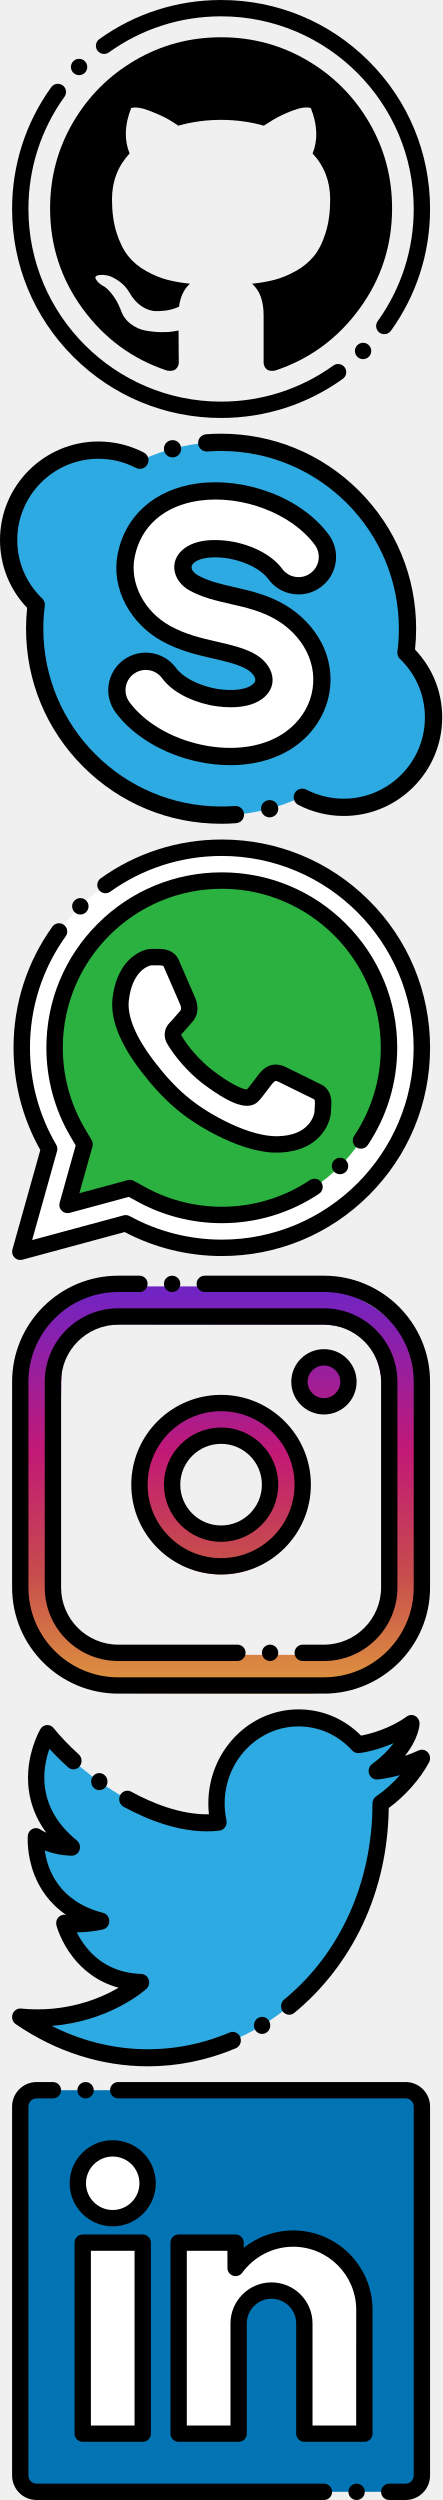
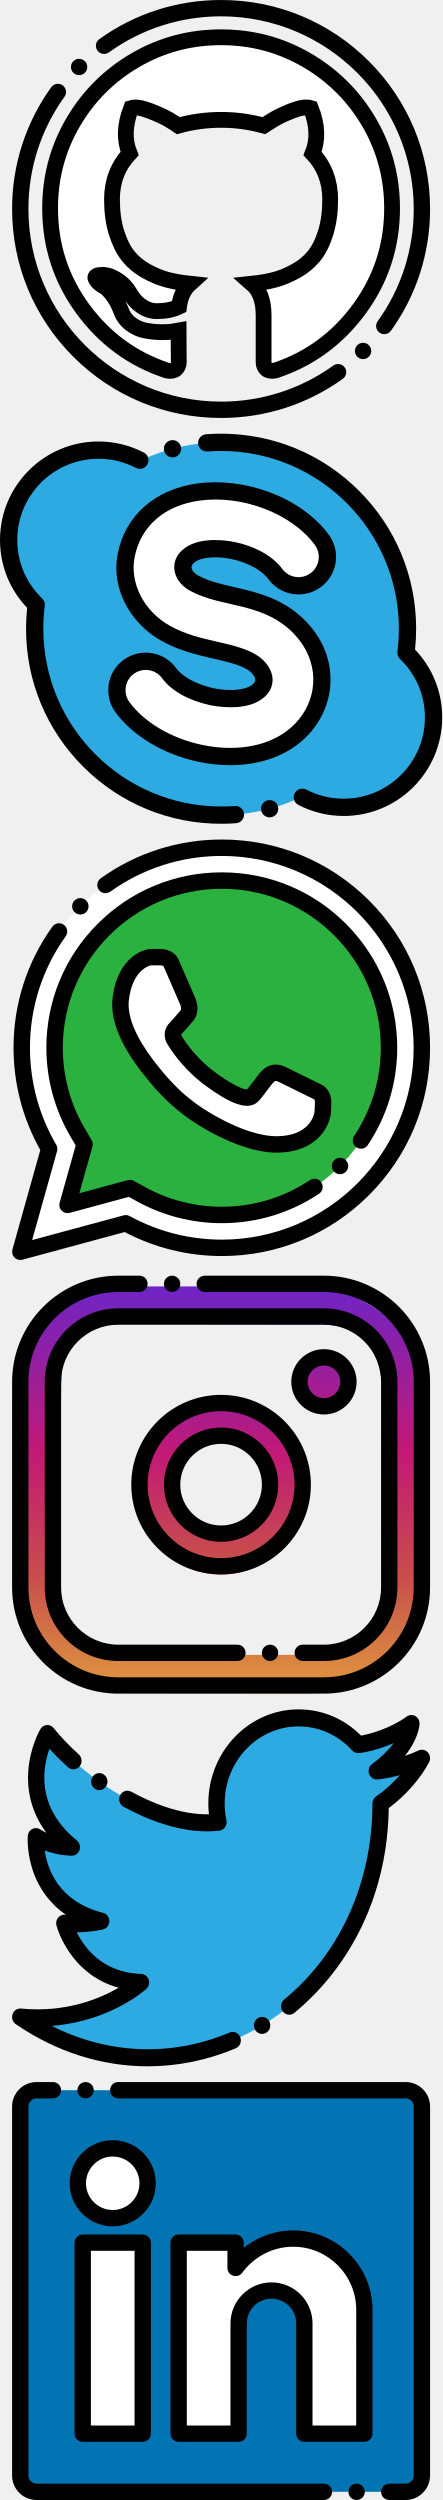
<svg xmlns="http://www.w3.org/2000/svg" width="47.608mm" height="269.168mm" viewBox="0 0 47.608 269.168" version="1.1" id="svg8">
  <defs id="defs2">
    <linearGradient gradientTransform="matrix(0.08600019,0,0,-0.08471906,-57.64008,146.1824)" y2="549.72" x2="275.517" y1="4.57" x1="275.517" gradientUnits="userSpaceOnUse" id="SVGID_1_">
      <stop id="stop326" style="stop-color:#E09B3D" offset="0" />
      <stop id="stop328" style="stop-color:#C74C4D" offset="0.3" />
      <stop id="stop330" style="stop-color:#C21975" offset="0.6" />
      <stop id="stop332" style="stop-color:#7024C4" offset="1" />
    </linearGradient>
    <linearGradient gradientTransform="matrix(0.06995702,0,0,-0.06995702,-53.15107,141.5848)" y2="549.72" x2="275.517" y1="4.57" x1="275.517" gradientUnits="userSpaceOnUse" id="SVGID_2_">
      <stop id="stop337" style="stop-color:#E09B3D" offset="0" />
      <stop id="stop339" style="stop-color:#C74C4D" offset="0.3" />
      <stop id="stop341" style="stop-color:#C21975" offset="0.6" />
      <stop id="stop343" style="stop-color:#7024C4" offset="1" />
    </linearGradient>
    <linearGradient gradientTransform="matrix(0.06995702,0,0,-0.06995702,-51.70875,139.7411)" y2="549.72" x2="418.31" y1="4.57" x1="418.31" gradientUnits="userSpaceOnUse" id="SVGID_3_">
      <stop id="stop348" style="stop-color:#E09B3D" offset="0" />
      <stop id="stop350" style="stop-color:#C74C4D" offset="0.3" />
      <stop id="stop352" style="stop-color:#C21975" offset="0.6" />
      <stop id="stop354" style="stop-color:#7024C4" offset="1" />
    </linearGradient>
  </defs>
  <g id="layer1" transform="translate(58.99309,40.22809)">
    <g id="g319" transform="matrix(0.9448819,0,0,0.9448819,-3.179723,4.499601)">
      <path id="path346" d="m -33.877,112.133 c -5.497,0 -9.97,4.473 -9.97,9.97 0,5.497 4.473,9.97 9.97,9.97 5.498,0 9.97,-4.473 9.97,-9.97 0,-5.498 -4.473,-9.97 -9.97,-9.97 z m 0,16.062 c -3.365,0 -6.092,-2.727 -6.092,-6.092 0,-3.365 2.728,-6.092 6.092,-6.092 3.365,0 6.092,2.727 6.092,6.092 0,3.365 -2.728,6.092 -6.092,6.092 z" style="fill:url(#SVGID_2_);stroke-width:0.07" />
      <path id="path335" d="m -24.368,99.248 h -19.154 c -7.784,0 -14.117,6.239 -14.117,13.907 v 18.869 c 0,7.668 6.397,13.576 14.181,13.589 l 19.186,0.032 c 7.784,0.013 14.022,-5.952 14.022,-13.621 v -18.869 c -8.8e-5,-7.668 -6.333,-13.907 -14.117,-13.907 z m 8.9,33.766 c 0,5.087 -3.736,8.221 -8.9,8.221 h -19.154 c -5.164,0 -8.975,-3.314 -8.9,-8.401 l 0.334,-22.578 c 0.075,-5.086 1.872,-6.694 7.036,-6.688 l 22.484,0.026 c 5.164,0.006 7.1,3.304 7.1,8.391 z" style="fill:url(#SVGID_1_);stroke-width:0.085" />
      <circle id="circle357" r="2.389" cy="110.364" cx="-22.445" style="fill:url(#SVGID_3_);stroke-width:0.07" />
      <path id="path444" d="m -45.597,102.676 h 23.44 c 4.093,0 7.441,3.349 7.441,7.441 v 23.44 c 0,4.093 -3.349,7.441 -7.441,7.441 H -45.597 c -4.093,0 -7.441,-3.349 -7.441,-7.441 v -23.44 c 0,-4.093 3.349,-7.441 7.441,-7.441 z m 23.44,-3.721 H -45.597 c -6.139,0 -11.162,5.023 -11.162,11.162 v 23.44 c 0,6.139 5.023,11.162 11.162,11.162 h 23.44 c 6.139,0 11.162,-5.023 11.162,-11.162 v -23.44 c 0,-6.139 -5.023,-11.162 -11.162,-11.162 z m 0,0" style="fill:url(#b);fill-rule:evenodd;stroke-width:0.093" />
      <path id="path448" d="m -19.366,110.118 c 0,1.541 -1.25,2.791 -2.791,2.791 -1.541,0 -2.791,-1.25 -2.791,-2.791 0,-1.541 1.249,-2.791 2.791,-2.791 1.541,0 2.791,1.249 2.791,2.791 z m 0,0" style="fill:url(#c);fill-rule:evenodd;stroke-width:0.093" />
      <path id="path450" d="m -24.575,121.837 c 0,-5.137 -4.165,-9.302 -9.302,-9.302 -5.137,0 -9.302,4.164 -9.302,9.302 0,5.137 4.165,9.302 9.302,9.302 5.137,0 9.302,-4.165 9.302,-9.302 z m -9.302,-5.581 c 3.082,0 5.581,2.499 5.581,5.581 0,3.082 -2.499,5.581 -5.581,5.581 -3.082,0 -5.581,-2.499 -5.581,-5.581 0,-3.082 2.499,-5.581 5.581,-5.581 z m 0,0" style="fill:url(#d);fill-rule:evenodd;stroke-width:0.093" />
      <path d="m -22.157,98.025 h -13.581 c -0.514,0 -0.93,0.416 -0.93,0.93 0,0.514 0.416,0.93 0.93,0.93 h 13.581 c 5.642,0 10.232,4.59 10.232,10.232 v 23.44 c 0,5.642 -4.59,10.232 -10.232,10.232 H -45.597 c -5.642,0 -10.232,-4.59 -10.232,-10.232 v -23.44 c 0,-5.642 4.59,-10.232 10.232,-10.232 h 2.418 c 0.514,0 0.93,-0.416 0.93,-0.93 0,-0.514 -0.416,-0.93 -0.93,-0.93 h -2.418 c -6.668,0 -12.092,5.424 -12.092,12.092 v 23.44 c 0,6.668 5.424,12.092 12.092,12.092 h 23.44 c 6.668,0 12.092,-5.424 12.092,-12.092 v -23.44 c 0,-6.668 -5.424,-12.092 -12.092,-12.092 z m 0,0" id="path456" style="stroke-width:0.093" />
      <path d="m -24.575,141.929 h 2.418 c 4.616,0 8.372,-3.756 8.372,-8.372 v -23.44 c 0,-4.616 -3.756,-8.372 -8.372,-8.372 H -45.597 c -4.616,0 -8.372,3.756 -8.372,8.372 v 23.44 c 0,4.616 3.756,8.372 8.372,8.372 h 13.581 c 0.514,0 0.93,-0.416 0.93,-0.93 0,-0.514 -0.416,-0.93 -0.93,-0.93 H -45.597 c -3.59,0 -6.511,-2.921 -6.511,-6.511 v -23.44 c 0,-3.59 2.921,-6.511 6.511,-6.511 h 23.44 c 3.59,0 6.511,2.921 6.511,6.511 v 23.44 c 0,3.59 -2.921,6.511 -6.511,6.511 h -2.418 c -0.514,0 -0.93,0.416 -0.93,0.93 0,0.514 0.416,0.93 0.93,0.93 z m 0,0" id="path458" style="stroke-width:0.093" />
      <path d="m -23.645,121.837 c 0,-5.642 -4.59,-10.232 -10.232,-10.232 -5.642,0 -10.232,4.59 -10.232,10.232 0,5.642 4.59,10.232 10.232,10.232 5.642,0 10.232,-4.59 10.232,-10.232 z m -10.232,8.372 c -4.616,0 -8.372,-3.756 -8.372,-8.372 0,-4.616 3.756,-8.372 8.372,-8.372 4.616,0 8.372,3.756 8.372,8.372 0,4.616 -3.756,8.372 -8.372,8.372 z m 0,0" id="path460" style="stroke-width:0.093" />
      <path d="m -33.877,115.326 c -3.59,0 -6.511,2.921 -6.511,6.511 0,3.59 2.921,6.511 6.511,6.511 3.59,0 6.511,-2.921 6.511,-6.511 0,-3.59 -2.921,-6.511 -6.511,-6.511 z m 0,11.162 c -2.565,0 -4.651,-2.086 -4.651,-4.651 0,-2.565 2.086,-4.651 4.651,-4.651 2.565,0 4.651,2.086 4.651,4.651 0,2.565 -2.086,4.651 -4.651,4.651 z m 0,0" id="path462" style="stroke-width:0.093" />
      <path d="m -18.436,110.118 c 0,-2.052 -1.669,-3.721 -3.721,-3.721 -2.052,0 -3.721,1.669 -3.721,3.721 0,2.051 1.669,3.721 3.721,3.721 2.051,0 3.721,-1.669 3.721,-3.721 z m -5.581,0 c 0,-1.026 0.835,-1.86 1.86,-1.86 1.026,0 1.86,0.834 1.86,1.86 0,1.026 -0.835,1.86 -1.86,1.86 -1.026,0 -1.86,-0.835 -1.86,-1.86 z m 0,0" id="path464" style="stroke-width:0.093" />
      <path d="m -39.457,99.885 c 0.514,0 0.93,-0.416 0.93,-0.93 0,-0.514 -0.416,-0.93 -0.93,-0.93 h -7.39e-4 c -0.513,0 -0.93,0.416 -0.93,0.93 0,0.514 0.417,0.93 0.931,0.93 z m 0,0" id="path466" style="stroke-width:0.093" />
      <path d="m -28.296,140.069 c -0.514,0 -0.93,0.416 -0.93,0.93 0,0.514 0.417,0.93 0.931,0.93 0.514,0 0.93,-0.416 0.93,-0.93 0,-0.514 -0.416,-0.93 -0.93,-0.93 z m 0,0" id="path468" style="stroke-width:0.093" />
    </g>
    <g id="g304" transform="matrix(0.9448819,0,0,0.9448819,-3.179722,6.159346)">
      <path id="path1480" d="m -12.855,189.081 h -42.044 c -1.023,0 -1.86,0.837 -1.86,1.86 v 42.044 c 0,1.023 0.837,1.86 1.86,1.86 h 42.044 c 1.023,0 1.86,-0.837 1.86,-1.86 v -42.044 c 0,-1.023 -0.837,-1.86 -1.86,-1.86 z m 0,0" style="fill:#0274b3;fill-rule:evenodd;stroke-width:0.093" />
      <path id="path1482" d="m -42.248,199.685 c 0,2.196 -1.78,3.977 -3.977,3.977 -2.196,0 -3.977,-1.78 -3.977,-3.977 0,-2.196 1.78,-3.977 3.977,-3.977 2.196,0 3.977,1.78 3.977,3.977 z m 0,0" style="fill:#ffffff;fill-rule:evenodd;stroke-width:0.093" />
      <path id="path1484" d="m -49.643,206.452 h 6.837 v 21.766 h -6.837 z m 0,0" style="fill:#ffffff;fill-rule:evenodd;stroke-width:0.093" />
      <path id="path1486" d="m -38.714,206.452 v 21.766 h 6.837 v -12.563 c 0,-2.059 1.684,-3.744 3.744,-3.744 2.059,0 3.744,1.685 3.744,3.744 v 12.563 h 6.837 v -14.115 c 0,-4.464 -3.652,-8.116 -8.116,-8.116 -2.687,0 -5.079,1.323 -6.558,3.35 v -2.885 z m 0,0" style="fill:#ffffff;fill-rule:evenodd;stroke-width:0.093" />
      <path d="m -22.157,233.916 h -32.742 c -0.513,0 -0.93,-0.417 -0.93,-0.93 v -42.044 c 0,-0.513 0.417,-0.93 0.93,-0.93 h 1.86 c 0.514,0 0.93,-0.416 0.93,-0.93 0,-0.514 -0.416,-0.93 -0.93,-0.93 h -1.86 c -1.539,0 -2.791,1.252 -2.791,2.791 v 42.044 c 0,1.539 1.252,2.791 2.791,2.791 h 32.742 c 0.513,0 0.93,-0.416 0.93,-0.93 0,-0.514 -0.416,-0.93 -0.93,-0.93 z m 0,0" id="path1490" style="stroke-width:0.093" />
      <path d="m -12.855,188.151 h -32.742 c -0.514,0 -0.93,0.416 -0.93,0.93 0,0.514 0.416,0.93 0.93,0.93 h 32.742 c 0.513,0 0.93,0.417 0.93,0.93 v 42.044 c 0,0.513 -0.417,0.93 -0.93,0.93 h -1.86 c -0.514,0 -0.93,0.416 -0.93,0.93 0,0.514 0.416,0.93 0.93,0.93 h 1.86 c 1.539,0 2.791,-1.252 2.791,-2.791 v -42.044 c 0,-1.539 -1.252,-2.791 -2.791,-2.791 z m 0,0" id="path1492" style="stroke-width:0.093" />
      <path d="m -46.225,204.592 c 2.706,0 4.907,-2.201 4.907,-4.907 0,-2.706 -2.201,-4.907 -4.907,-4.907 -2.706,0 -4.907,2.201 -4.907,4.907 0,2.705 2.201,4.907 4.907,4.907 z m 0,-7.953 c 1.68,0 3.046,1.367 3.046,3.046 0,1.68 -1.367,3.046 -3.046,3.046 -1.68,0 -3.046,-1.367 -3.046,-3.046 0,-1.68 1.367,-3.046 3.046,-3.046 z m 0,0" id="path1494" style="stroke-width:0.093" />
      <path d="m -25.668,205.057 c -2.056,0 -4.04,0.715 -5.628,1.979 v -0.584 c 0,-0.514 -0.417,-0.93 -0.93,-0.93 h -6.488 c -0.514,0 -0.93,0.416 -0.93,0.93 v 21.766 c 0,0.514 0.416,0.93 0.93,0.93 h 6.837 c 0.513,0 0.93,-0.416 0.93,-0.93 v -12.563 c 0,-1.552 1.262,-2.814 2.814,-2.814 1.552,0 2.814,1.262 2.814,2.814 v 12.563 c 0,0.514 0.416,0.93 0.93,0.93 h 6.837 c 0.513,0 0.93,-0.416 0.93,-0.93 v -14.115 c 0,-4.988 -4.058,-9.046 -9.046,-9.046 z m 7.186,22.231 h -4.976 v -11.633 c 0,-2.577 -2.097,-4.674 -4.674,-4.674 -2.578,0 -4.674,2.097 -4.674,4.674 v 11.633 h -4.976 v -19.906 h 4.628 v 1.954 c 0,0.403 0.259,0.759 0.642,0.884 0.382,0.125 0.802,-0.011 1.04,-0.336 1.357,-1.858 3.527,-2.968 5.807,-2.968 3.962,0 7.186,3.223 7.186,7.186 z m 0,0" id="path1496" style="stroke-width:0.093" />
      <path d="m -49.643,205.522 c -0.514,0 -0.93,0.416 -0.93,0.93 v 21.766 c 0,0.514 0.416,0.93 0.93,0.93 h 6.837 c 0.513,0 0.93,-0.416 0.93,-0.93 v -21.766 c 0,-0.514 -0.417,-0.93 -0.93,-0.93 z m 5.907,21.766 h -4.976 v -19.906 h 4.976 z m 0,0" id="path1498" style="stroke-width:0.093" />
      <path d="m -49.317,190.012 c 0.513,0 0.93,-0.416 0.93,-0.93 0,-0.514 -0.417,-0.93 -0.93,-0.93 h -7.4e-4 c -0.514,0 -0.93,0.416 -0.93,0.93 0,0.514 0.417,0.93 0.931,0.93 z m 0,0" id="path1500" style="stroke-width:0.093" />
      <path d="m -18.435,233.916 h -6.71e-4 c -0.514,0 -0.93,0.416 -0.93,0.93 0,0.514 0.417,0.93 0.931,0.93 0.514,0 0.93,-0.416 0.93,-0.93 0,-0.514 -0.416,-0.93 -0.93,-0.93 z m 0,0" id="path1502" style="stroke-width:0.093" />
    </g>
    <g id="g338" transform="matrix(0.8818897,0,0,0.8818897,-5.313692,7.125962)">
      <path style="fill:#2daae1;fill-rule:evenodd;stroke-width:0.105" d="m -33.877,0.306 c 12.569,0 22.758,10.189 22.758,22.758 0,0.993 -0.064,1.971 -0.187,2.93 2.075,1.995 3.367,4.8 3.367,7.906 0,6.058 -4.911,10.968 -10.968,10.968 -1.856,0 -3.604,-0.461 -5.136,-1.275 -2.977,1.428 -6.311,2.229 -9.833,2.229 -12.569,0 -22.758,-10.189 -22.758,-22.758 0,-0.993 0.064,-1.97 0.187,-2.93 -2.075,-1.996 -3.367,-4.8 -3.367,-7.906 0,-6.058 4.911,-10.969 10.968,-10.969 1.856,0 3.603,0.462 5.136,1.275 2.977,-1.428 6.312,-2.229 9.834,-2.229 z m 0,0" id="path1526" />
      <path style="fill:#ffffff;fill-rule:evenodd;stroke-width:0.105" d="m -21.576,12.211 c 1.151,1.57 0.811,3.776 -0.759,4.926 -1.57,1.151 -3.776,0.811 -4.926,-0.759 -1.044,-1.424 -3.109,-2.462 -5.308,-2.89 -1.519,-0.296 -3.814,-0.376 -5.128,0.587 -1.422,1.042 -0.89,2.628 0.464,3.385 3.1,1.733 7.08,1.449 10.74,3.667 1.693,1.026 3.077,2.483 3.928,4.119 2.064,3.964 0.808,8.608 -2.762,11.225 -3.172,2.325 -7.481,2.586 -11.219,1.777 -3.717,-0.804 -7.312,-2.796 -9.369,-5.603 -1.151,-1.57 -0.811,-3.776 0.759,-4.926 1.57,-1.151 3.776,-0.811 4.926,0.759 1.007,1.374 3.005,2.401 5.174,2.87 1.617,0.35 4.154,0.468 5.561,-0.563 1.583,-1.16 0.724,-2.814 -0.642,-3.643 -1.172,-0.711 -2.8,-1.084 -4.428,-1.457 -2.022,-0.464 -4.044,-0.928 -6.091,-2.072 -3.316,-1.853 -5.561,-5.635 -4.813,-9.477 0.88,-4.514 4.412,-7.145 8.805,-7.759 5.292,-0.739 11.897,1.479 15.087,5.833 z m 0,0" id="path1528" />
      <path d="m -10.199,25.611 c 0.089,-0.844 0.135,-1.699 0.135,-2.547 0,-6.361 -2.477,-12.341 -6.974,-16.838 -4.498,-4.498 -10.478,-6.974 -16.838,-6.974 -0.609,0 -1.226,0.023 -1.832,0.07 -0.581,0.044 -1.016,0.551 -0.971,1.131 0.044,0.581 0.551,1.015 1.131,0.971 0.554,-0.042 1.117,-0.063 1.673,-0.063 11.968,0 21.704,9.736 21.704,21.704 0,0.932 -0.06,1.873 -0.179,2.795 -0.042,0.331 0.074,0.663 0.315,0.894 1.962,1.887 3.043,4.425 3.043,7.146 0,5.467 -4.448,9.914 -9.914,9.914 -1.61,0 -3.146,-0.374 -4.566,-1.112 -0.516,-0.269 -1.153,-0.068 -1.422,0.449 -0.269,0.517 -0.068,1.153 0.449,1.422 1.699,0.883 3.613,1.35 5.538,1.35 6.629,0 12.023,-5.393 12.023,-12.023 0,-3.122 -1.173,-6.045 -3.314,-8.289 z m 0,0" id="path1530" style="stroke-width:0.105" />
      <path d="m -32.204,44.704 c -0.554,0.042 -1.117,0.063 -1.673,0.063 -11.968,0 -21.704,-9.736 -21.704,-21.704 0,-0.933 0.06,-1.873 0.179,-2.796 0.042,-0.331 -0.075,-0.663 -0.315,-0.894 -1.962,-1.887 -3.043,-4.425 -3.043,-7.146 0,-5.467 4.447,-9.914 9.914,-9.914 1.61,0 3.146,0.374 4.566,1.112 0.516,0.269 1.153,0.068 1.422,-0.449 0.269,-0.517 0.068,-1.154 -0.449,-1.422 -1.699,-0.883 -3.614,-1.35 -5.538,-1.35 -6.629,0 -12.023,5.394 -12.023,12.023 0,3.122 1.173,6.045 3.314,8.289 -0.089,0.844 -0.135,1.699 -0.135,2.547 0,6.36 2.477,12.34 6.974,16.838 4.498,4.498 10.478,6.974 16.838,6.974 0.609,0 1.226,-0.023 1.832,-0.07 0.581,-0.044 1.016,-0.551 0.971,-1.131 -0.044,-0.581 -0.551,-1.015 -1.131,-0.971 z m 0,0" id="path1532" style="stroke-width:0.105" />
      <path d="m -37.074,14.925 c 0.924,-0.677 2.827,-0.69 4.303,-0.402 2.046,0.398 3.831,1.348 4.659,2.479 0.723,0.986 1.787,1.632 2.996,1.818 1.209,0.186 2.418,-0.11 3.404,-0.833 0.986,-0.723 1.632,-1.787 1.818,-2.995 0.187,-1.209 -0.109,-2.418 -0.832,-3.404 -1.626,-2.219 -4.197,-4.063 -7.239,-5.192 -2.901,-1.077 -6.042,-1.454 -8.844,-1.063 -5.161,0.721 -8.785,3.937 -9.694,8.602 -0.404,2.073 -0.063,4.21 0.986,6.181 0.972,1.825 2.515,3.394 4.347,4.417 2.179,1.218 4.31,1.707 6.37,2.18 1.519,0.348 3.089,0.708 4.116,1.331 0.564,0.342 0.97,0.854 0.987,1.245 0.003,0.081 0.014,0.327 -0.421,0.646 -1.015,0.744 -3.156,0.72 -4.715,0.383 -2.01,-0.435 -3.752,-1.379 -4.547,-2.463 -0.723,-0.986 -1.787,-1.632 -2.996,-1.818 -1.208,-0.186 -2.418,0.11 -3.404,0.832 -0.986,0.723 -1.632,1.787 -1.818,2.996 -0.186,1.209 0.11,2.418 0.833,3.404 2.098,2.863 5.835,5.11 9.996,6.01 1.365,0.295 2.712,0.44 4.01,0.44 3.086,0 5.902,-0.82 8.055,-2.398 1.94,-1.421 3.322,-3.445 3.893,-5.699 0.582,-2.296 0.291,-4.733 -0.819,-6.863 -0.941,-1.806 -2.474,-3.416 -4.317,-4.534 -2.112,-1.28 -4.338,-1.788 -6.303,-2.236 -1.629,-0.371 -3.167,-0.722 -4.469,-1.45 -0.444,-0.248 -0.744,-0.624 -0.765,-0.956 -0.014,-0.227 0.124,-0.448 0.41,-0.658 z m -2.514,0.787 c 0.065,1.062 0.753,2.06 1.841,2.667 1.566,0.876 3.327,1.277 5.029,1.665 1.897,0.432 3.858,0.88 5.678,1.984 1.518,0.92 2.775,2.236 3.54,3.705 1.796,3.448 0.788,7.514 -2.45,9.887 -2.572,1.885 -6.353,2.467 -10.373,1.597 -3.672,-0.794 -6.94,-2.736 -8.742,-5.195 -0.39,-0.532 -0.549,-1.185 -0.449,-1.836 0.1,-0.652 0.449,-1.226 0.981,-1.616 0.428,-0.314 0.934,-0.479 1.455,-0.479 0.126,0 0.254,0.01 0.381,0.03 0.652,0.1 1.226,0.449 1.616,0.981 1.119,1.528 3.234,2.722 5.802,3.278 0.695,0.15 4.272,0.821 6.407,-0.743 0.867,-0.636 1.322,-1.502 1.281,-2.439 -0.048,-1.105 -0.815,-2.237 -2,-2.956 -1.318,-0.799 -3.056,-1.198 -4.738,-1.584 -2.004,-0.459 -3.897,-0.893 -5.813,-1.964 -3.143,-1.757 -4.908,-5.193 -4.292,-8.355 0.739,-3.796 3.624,-6.318 7.915,-6.917 5.235,-0.731 11.294,1.595 14.091,5.412 0.39,0.532 0.549,1.185 0.449,1.836 -0.1,0.652 -0.449,1.226 -0.981,1.616 -0.532,0.39 -1.184,0.549 -1.836,0.449 -0.652,-0.1 -1.226,-0.449 -1.616,-0.981 -1.146,-1.564 -3.373,-2.799 -5.957,-3.302 -0.908,-0.177 -4.021,-0.644 -5.953,0.772 -0.876,0.642 -1.327,1.526 -1.268,2.488 z m 0,0" id="path1534" style="stroke-width:0.105" />
      <path d="m -39.804,2.146 c 0.084,0 0.171,-0.01 0.257,-0.032 0.565,-0.141 0.908,-0.714 0.767,-1.278 -0.141,-0.565 -0.714,-0.909 -1.278,-0.767 h -8.41e-4 c -0.565,0.141 -0.908,0.714 -0.767,1.278 0.12,0.479 0.55,0.799 1.023,0.799 z m 0,0" id="path1536" style="stroke-width:0.105" />
      <path d="m -28.24,44.023 c -0.56,0.16 -0.884,0.743 -0.724,1.304 0.132,0.463 0.554,0.765 1.013,0.765 0.096,0 0.194,-0.013 0.29,-0.041 l 3.36e-4,-4.23e-4 c 0.56,-0.16 0.884,-0.743 0.724,-1.303 -0.16,-0.56 -0.744,-0.884 -1.304,-0.724 z m 0,0" id="path1538" style="stroke-width:0.105" />
    </g>
    <g id="g291" transform="matrix(0.944882,0,0,0.9859622,-3.179719,-1.526852)">
      <path style="fill:#2daae1;fill-rule:evenodd;stroke-width:0.093" d="m -25.051,148.341 c 2.67,0 5.078,1.119 6.782,2.913 v -2.7e-4 c 0.681,-0.036 3.708,-0.635 6.076,-2.299 0,0 -0.12,2.488 -3.941,5.185 0,0 2.382,-0.18 5.14,-1.393 -1.014,1.86 -2.955,3.808 -4.705,4.946 0,22.323 -23.225,35.035 -41.059,23.317 8.482,0.794 13.756,-3.776 13.756,-3.776 -7.058,-0.24 -8.736,-6.473 -8.736,-6.473 2.233,0.24 4.196,-0.225 4.196,-0.225 -8.017,-1.963 -7.433,-9.231 -7.433,-9.231 1.933,1.199 4.091,1.154 4.091,1.154 -7.043,-5.484 -2.787,-12.408 -2.787,-12.408 4.145,4.944 12.692,10.437 19.494,9.681 -0.146,-0.656 -0.223,-1.338 -0.223,-2.038 0,-5.164 4.186,-9.351 9.35,-9.351 z m 0,0" id="path1557" />
      <path d="m -32.901,182.698 c -6.63,2.682 -13.853,2.392 -20.28,-0.723 6.607,-0.487 10.594,-3.871 10.788,-4.039 0.289,-0.251 0.395,-0.653 0.268,-1.013 -0.128,-0.361 -0.463,-0.606 -0.846,-0.619 -2.62,-0.089 -4.734,-1.075 -6.281,-2.931 -0.473,-0.567 -0.821,-1.135 -1.069,-1.614 1.667,-0.011 2.925,-0.303 2.992,-0.318 0.418,-0.099 0.714,-0.472 0.716,-0.902 0.002,-0.43 -0.291,-0.805 -0.709,-0.907 -5.093,-1.247 -6.351,-4.797 -6.648,-6.814 1.62,0.592 3.029,0.572 3.105,0.571 0.394,-0.008 0.739,-0.263 0.863,-0.637 0.124,-0.374 -7.15e-4,-0.785 -0.311,-1.027 -4.7,-3.66 -3.888,-7.967 -3.118,-10.008 0.642,0.678 1.351,1.353 2.119,2.017 0.389,0.336 0.976,0.293 1.312,-0.096 0.336,-0.389 0.293,-0.976 -0.096,-1.312 -1.095,-0.947 -2.058,-1.913 -2.863,-2.873 -0.192,-0.229 -0.483,-0.352 -0.781,-0.33 -0.298,0.022 -0.568,0.186 -0.725,0.441 -0.048,0.079 -1.184,1.953 -1.383,4.564 -0.14,1.841 0.177,4.321 2.059,6.757 -0.233,-0.105 -0.468,-0.228 -0.698,-0.37 -0.275,-0.171 -0.62,-0.186 -0.909,-0.04 -0.29,0.146 -0.482,0.432 -0.508,0.756 -0.006,0.083 -0.153,2.066 0.778,4.31 0.57,1.374 1.627,3.024 3.582,4.305 -0.032,-0.003 -0.064,-0.006 -0.097,-0.01 -0.306,-0.032 -0.607,0.087 -0.806,0.32 -0.199,0.233 -0.271,0.55 -0.191,0.846 0.019,0.072 0.488,1.771 1.9,3.494 1.008,1.23 2.662,2.658 5.19,3.313 -2.164,1.202 -6.043,2.751 -11.126,2.274 -0.425,-0.039 -0.823,0.215 -0.964,0.618 -0.142,0.403 0.01,0.851 0.367,1.085 4.643,3.051 9.833,4.603 15.049,4.603 3.376,0 6.763,-0.651 10.018,-1.967 0.476,-0.193 0.706,-0.735 0.514,-1.211 -0.193,-0.476 -0.735,-0.706 -1.211,-0.514 z m 0,0" id="path1559" style="stroke-width:0.093" />
      <path d="m -10.309,152.118 c -0.27,-0.293 -0.695,-0.382 -1.06,-0.222 -0.54,0.238 -1.066,0.434 -1.561,0.595 1.53,-1.843 1.656,-3.277 1.666,-3.49 0.017,-0.355 -0.169,-0.688 -0.48,-0.86 -0.311,-0.171 -0.693,-0.15 -0.983,0.054 -1.841,1.294 -4.186,1.912 -5.202,2.082 -1.922,-1.852 -4.433,-2.865 -7.121,-2.865 -5.669,0 -10.281,4.612 -10.281,10.281 0,0.393 0.023,0.787 0.067,1.177 -3.267,0.063 -6.573,-1.274 -8.86,-2.472 -0.455,-0.238 -1.017,-0.062 -1.256,0.393 -0.238,0.455 -0.062,1.017 0.393,1.256 2.747,1.438 6.871,3.058 10.913,2.609 0.262,-0.029 0.5,-0.169 0.654,-0.384 0.153,-0.215 0.209,-0.485 0.151,-0.743 -0.134,-0.601 -0.201,-1.219 -0.201,-1.836 0,-4.643 3.777,-8.421 8.421,-8.421 2.332,0 4.5,0.932 6.107,2.624 0.197,0.207 0.474,0.309 0.75,0.286 0.615,-0.039 2.239,-0.356 3.985,-1.085 -0.527,0.681 -1.308,1.468 -2.463,2.283 -0.342,0.241 -0.48,0.681 -0.339,1.074 0.142,0.394 0.528,0.645 0.945,0.613 0.066,-0.005 1.087,-0.087 2.558,-0.469 -0.812,0.882 -1.76,1.703 -2.7,2.314 -0.264,0.172 -0.423,0.465 -0.423,0.78 0,8.579 -3.667,16.38 -10.06,21.403 -0.404,0.317 -0.474,0.902 -0.157,1.306 0.183,0.234 0.456,0.356 0.732,0.356 0.201,0 0.404,-0.065 0.574,-0.199 3.265,-2.565 5.961,-5.904 7.796,-9.656 1.905,-3.893 2.903,-8.168 2.971,-12.714 1.86,-1.31 3.631,-3.227 4.595,-4.996 0.191,-0.35 0.138,-0.782 -0.132,-1.075 z m 0,0" id="path1561" style="stroke-width:0.093" />
      <path d="m -29.642,181.103 -8.58e-4,2.7e-4 c -0.452,0.244 -0.621,0.807 -0.378,1.26 0.168,0.312 0.489,0.489 0.82,0.489 0.149,0 0.3,-0.036 0.44,-0.112 0.452,-0.243 0.621,-0.808 0.378,-1.26 -0.243,-0.452 -0.808,-0.622 -1.26,-0.378 z m 0,0" id="path1563" style="stroke-width:0.093" />
      <path d="m -48.281,156.064 c 0.161,0.112 0.346,0.165 0.528,0.165 0.295,0 0.585,-0.14 0.766,-0.401 0.292,-0.423 0.187,-1.002 -0.235,-1.294 l -7.42e-4,-2.7e-4 c -0.422,-0.292 -1.001,-0.187 -1.294,0.235 -0.292,0.423 -0.187,1.002 0.236,1.295 z m 0,0" id="path1565" style="stroke-width:0.093" />
    </g>
    <g id="g329" transform="matrix(0.9505081,0,0,0.9505081,-2.989126,3.928736)">
      <path id="path1582" d="m -33.796,53.289 c 10.462,0 18.94,8.479 18.94,18.94 0,10.462 -8.478,18.94 -18.94,18.94 -3.188,0 -6.301,-0.789 -9.097,-2.324 l -1.314,-0.721 -7.062,1.909 1.925,-6.871 -0.801,-1.364 c -1.708,-2.91 -2.592,-6.194 -2.592,-9.568 0,-10.462 8.479,-18.94 18.94,-18.94 z m -10.887,38.818 c 3.231,1.774 6.941,2.783 10.887,2.783 12.515,0 22.661,-10.145 22.661,-22.661 0,-12.516 -10.145,-22.661 -22.661,-22.661 -12.516,0 -22.661,10.145 -22.661,22.661 0,4.178 1.132,8.091 3.104,11.452 l -3.265,11.652 z m 0,0" style="fill:#ffffff;fill-rule:evenodd;stroke-width:0.093" />
      <path id="path1584" d="m -14.856,72.229 c 0,-10.462 -8.478,-18.94 -18.94,-18.94 -10.462,0 -18.94,8.479 -18.94,18.94 0,3.374 0.884,6.658 2.593,9.568 l 0.8,1.364 -1.925,6.871 7.062,-1.909 1.314,0.721 c 2.795,1.535 5.908,2.324 9.096,2.324 10.462,0 18.94,-8.478 18.94,-18.94 z M -39.2,71.263 c 0.852,1.476 2.34,3.135 3.715,4.199 1.661,1.286 4.266,2.975 5.113,2.226 0.4,-0.354 1.5,-1.947 1.646,-2.061 0.147,-0.114 0.635,-0.929 1.787,-0.371 1.152,0.559 4.026,1.985 4.026,1.985 0,0 0.623,0.251 0.596,1.227 -0.026,0.976 -0.069,1.226 -0.069,1.226 0,0 -0.417,3.346 -4.985,3.479 -2.067,0.06 -4.462,-0.783 -6.583,-1.865 -3.621,-1.846 -5.882,-3.887 -8.301,-7.061 -1.642,-2.155 -3.283,-4.987 -2.993,-7.504 0.503,-4.367 3.28,-4.77 3.28,-4.77 0,0 0.251,-0.03 1.228,-0.01 0.976,0.02 1.197,0.654 1.197,0.654 0,0 1.348,3.079 1.852,4.257 0.503,1.177 -0.04,1.69 -0.161,1.831 -0.121,0.141 -0.845,0.996 -1.218,1.379 -0.372,0.382 -0.284,0.912 -0.131,1.177 z m 0,0" style="fill:#2bb140;fill-rule:evenodd;stroke-width:0.093" />
      <path id="path1586" d="m -37.69,66.876 c -0.503,-1.177 -1.851,-4.256 -1.851,-4.256 0,0 -0.221,-0.634 -1.198,-0.654 -0.976,-0.02 -1.228,0.01 -1.228,0.01 0,0 -2.777,0.403 -3.28,4.77 -0.29,2.517 1.351,5.348 2.993,7.504 2.419,3.174 4.68,5.214 8.301,7.061 2.122,1.082 4.516,1.925 6.583,1.865 4.567,-0.133 4.985,-3.479 4.985,-3.479 0,0 0.042,-0.25 0.069,-1.226 0.027,-0.976 -0.596,-1.227 -0.596,-1.227 0,0 -2.874,-1.426 -4.026,-1.985 -1.152,-0.559 -1.64,0.257 -1.787,0.37 -0.146,0.114 -1.247,1.708 -1.646,2.061 -0.847,0.749 -3.452,-0.94 -5.113,-2.226 -1.375,-1.065 -2.862,-2.723 -3.714,-4.199 -0.153,-0.265 -0.242,-0.795 0.131,-1.178 0.372,-0.382 1.097,-1.238 1.218,-1.378 0.121,-0.141 0.664,-0.654 0.161,-1.832 z m 0,0" style="fill:#ffffff;fill-rule:evenodd;stroke-width:0.093" />
      <path d="m -17.115,55.548 c -4.456,-4.455 -10.38,-6.909 -16.681,-6.909 -4.956,0 -9.7,1.52 -13.718,4.397 -0.418,0.299 -0.514,0.88 -0.215,1.298 0.299,0.418 0.88,0.514 1.298,0.215 3.7,-2.649 8.069,-4.049 12.635,-4.049 11.982,0 21.731,9.748 21.731,21.731 0,11.982 -9.748,21.731 -21.731,21.731 -3.65,0 -7.26,-0.923 -10.439,-2.668 -0.211,-0.116 -0.459,-0.145 -0.69,-0.082 l -10.355,2.799 2.823,-10.076 c 0.068,-0.243 0.035,-0.504 -0.093,-0.722 -1.947,-3.318 -2.976,-7.115 -2.976,-10.981 0,-4.566 1.4,-8.935 4.049,-12.635 0.299,-0.417 0.203,-0.998 -0.215,-1.298 -0.418,-0.299 -0.999,-0.203 -1.298,0.215 -2.877,4.018 -4.397,8.761 -4.397,13.718 0,4.063 1.048,8.057 3.033,11.577 l -3.16,11.275 c -0.09,0.322 -3.7e-4,0.668 0.235,0.906 0.177,0.178 0.416,0.275 0.661,0.275 0.081,0 0.162,-0.011 0.243,-0.032 L -44.798,93.102 c 3.371,1.779 7.166,2.718 11.002,2.718 6.302,0 12.226,-2.454 16.681,-6.91 4.456,-4.455 6.91,-10.38 6.91,-16.681 0,-6.301 -2.454,-12.225 -6.909,-16.681 z m 0,0" id="path1590" style="stroke-width:0.093" />
      <path d="m -18.549,83.505 c 0.427,0.285 1.005,0.17 1.29,-0.257 2.18,-3.267 3.333,-7.077 3.333,-11.019 0,-5.308 -2.067,-10.298 -5.819,-14.051 -3.753,-3.753 -8.743,-5.819 -14.051,-5.819 -5.308,0 -10.298,2.067 -14.051,5.819 -3.753,3.753 -5.819,8.743 -5.819,14.051 0,3.535 0.941,7.007 2.72,10.039 l 0.6,1.023 -1.819,6.49 c -0.09,0.322 -7.39e-4,0.668 0.235,0.905 0.235,0.238 0.581,0.331 0.904,0.243 l 6.7,-1.811 0.985,0.541 c 2.906,1.595 6.206,2.438 9.544,2.438 3.942,0 7.752,-1.153 11.019,-3.333 0.427,-0.285 0.542,-0.863 0.257,-1.29 -0.285,-0.427 -0.863,-0.542 -1.29,-0.257 -2.959,1.976 -6.412,3.02 -9.986,3.02 -3.026,0 -6.016,-0.764 -8.649,-2.209 l -1.314,-0.722 c -0.211,-0.116 -0.458,-0.145 -0.69,-0.082 l -5.482,1.482 1.484,-5.295 c 0.068,-0.243 0.035,-0.504 -0.093,-0.722 l -0.801,-1.364 c -1.612,-2.747 -2.464,-5.893 -2.464,-9.098 0,-9.931 8.079,-18.01 18.01,-18.01 9.931,0 18.01,8.079 18.01,18.01 0,3.573 -1.044,7.026 -3.02,9.986 -0.285,0.427 -0.17,1.005 0.257,1.29 z m 0,0" id="path1592" style="stroke-width:0.093" />
      <path d="m -37.196,69.372 0.061,-0.072 c 0.833,-0.935 0.623,-2.034 0.299,-2.79 -0.478,-1.117 -1.728,-3.973 -1.846,-4.244 -0.185,-0.467 -0.8,-1.206 -2.039,-1.231 -0.966,-0.02 -1.283,0.008 -1.357,0.017 -0.008,7.39e-4 -0.015,0.002 -0.023,0.003 -0.142,0.021 -3.493,0.563 -4.071,5.584 -0.266,2.308 0.803,5.058 3.177,8.174 2.628,3.449 5.045,5.503 8.618,7.325 1.779,0.907 4.378,1.969 6.798,1.969 0.078,0 0.157,-0.001 0.235,-0.004 2.717,-0.079 4.169,-1.209 4.907,-2.142 0.784,-0.991 0.948,-1.967 0.972,-2.136 0.016,-0.108 0.053,-0.447 0.077,-1.331 0.033,-1.239 -0.676,-1.889 -1.133,-2.096 -0.258,-0.128 -2.922,-1.449 -4.014,-1.978 -0.737,-0.358 -1.821,-0.562 -2.797,0.496 -0.005,0.005 -0.01,0.011 -0.015,0.016 -0.132,0.115 -0.262,0.287 -0.659,0.818 -0.244,0.327 -0.731,0.979 -0.939,1.196 -0.437,0.031 -1.9,-0.613 -3.974,-2.219 -1.307,-1.012 -2.703,-2.588 -3.475,-3.923 -0.008,-0.019 -0.012,-0.053 -0.01,-0.071 0.32,-0.329 0.841,-0.934 1.205,-1.361 z m 1.141,6.826 c 0.62,0.48 1.835,1.374 3.01,1.97 0.556,0.282 2.246,1.139 3.289,0.217 0.288,-0.255 0.697,-0.791 1.242,-1.522 0.157,-0.21 0.351,-0.469 0.425,-0.558 0.049,-0.044 0.089,-0.088 0.126,-0.128 0.168,-0.182 0.244,-0.265 0.617,-0.084 1.121,0.544 3.916,1.93 4.016,1.98 0.035,0.035 0.088,0.147 0.082,0.37 -0.021,0.771 -0.051,1.05 -0.057,1.102 -0.004,0.019 -0.002,0.008 -0.004,0.029 -0.011,0.063 -0.128,0.687 -0.641,1.299 -0.723,0.864 -1.883,1.325 -3.449,1.371 -2.093,0.062 -4.49,-0.925 -6.134,-1.763 -3.344,-1.706 -5.508,-3.547 -7.984,-6.796 -2.043,-2.682 -3.015,-5.045 -2.809,-6.834 0.388,-3.368 2.234,-3.897 2.481,-3.953 0.087,-0.005 0.382,-0.018 1.084,-0.003 0.223,0.005 0.333,0.064 0.366,0.1 0.046,0.105 1.357,3.101 1.847,4.246 0.245,0.572 0.094,0.741 0.022,0.822 -0.013,0.015 -0.024,0.028 -0.034,0.039 l -0.053,0.063 c -0.537,0.63 -0.916,1.058 -1.124,1.272 -0.687,0.706 -0.622,1.682 -0.27,2.291 0.895,1.55 2.445,3.304 3.95,4.47 z m 0,0" id="path1594" style="stroke-width:0.093" />
      <path d="m -49.82,57.135 c 0.223,0 0.448,-0.08 0.626,-0.242 0.38,-0.346 0.408,-0.934 0.063,-1.314 -0.346,-0.38 -0.934,-0.408 -1.314,-0.062 l -3.69e-4,3.7e-4 c -0.38,0.346 -0.408,0.933 -0.062,1.314 0.183,0.202 0.435,0.304 0.688,0.304 z m 0,0" id="path1596" style="stroke-width:0.093" />
      <path d="m -21.092,84.996 -3.37e-4,6.71e-4 c -0.346,0.38 -0.317,0.968 0.063,1.314 0.178,0.162 0.402,0.242 0.625,0.242 0.253,0 0.505,-0.103 0.689,-0.305 0.346,-0.38 0.318,-0.968 -0.062,-1.314 -0.38,-0.346 -0.968,-0.318 -1.314,0.062 z m 0,0" id="path1598" style="stroke-width:0.093" />
    </g>
-     <g id="g4573" transform="translate(-4.5059409e-8,3.4073804e-5)">
-       <path style="stroke-width:0.088" d="m -23.103,-0.871 c -3.538,2.541 -7.717,3.885 -12.087,3.885 -11.437,0 -20.742,-9.305 -20.742,-20.742 0,-4.37 1.343,-8.549 3.884,-12.087 0.283,-0.394 0.193,-0.943 -0.201,-1.226 -0.394,-0.283 -0.943,-0.193 -1.227,0.201 -2.757,3.838 -4.215,8.372 -4.215,13.112 0,6.01 2.34,11.66 6.59,15.91 4.25,4.25 9.9,6.59 15.91,6.59 4.74,0 9.274,-1.457 13.112,-4.215 0.394,-0.283 0.484,-0.832 0.201,-1.226 -0.283,-0.394 -0.832,-0.484 -1.227,-0.201 z m 0,0" id="path8-3" />
-       <path style="stroke-width:0.088" d="m -19.279,-33.638 c -4.25,-4.25 -9.9,-6.59 -15.91,-6.59 -4.74,0 -9.274,1.457 -13.113,4.215 -0.394,0.283 -0.484,0.833 -0.201,1.227 0.283,0.394 0.833,0.484 1.227,0.201 3.538,-2.542 7.718,-3.885 12.087,-3.885 11.437,0 20.742,9.305 20.742,20.742 0,4.369 -1.343,8.549 -3.885,12.087 -0.283,0.394 -0.193,0.943 0.201,1.227 0.155,0.112 0.334,0.165 0.512,0.165 0.273,0 0.543,-0.127 0.715,-0.366 2.757,-3.839 4.215,-8.373 4.215,-13.112 0,-6.01 -2.34,-11.66 -6.59,-15.91 z m 0,0" id="path10-5" />
-       <path style="stroke-width:0.088" d="m -50.478,-32.137 c 0.225,0 0.45,-0.086 0.622,-0.258 0.343,-0.343 0.343,-0.9 0,-1.243 -0.343,-0.343 -0.9,-0.343 -1.243,0 l -3.51e-4,3.52e-4 c -0.343,0.343 -0.343,0.9 0,1.243 0.172,0.172 0.397,0.257 0.621,0.257 z m 0,0" id="path12-6" />
-       <path style="fill:#000000;fill-opacity:1;stroke-width:0.088" d="m -20.551,-3.031 -3.51e-4,3.515e-4 c -0.327,0.359 -0.3,0.915 0.059,1.241 0.168,0.153 0.38,0.228 0.591,0.228 0.239,0 0.478,-0.097 0.651,-0.288 0.327,-0.359 0.3,-0.915 -0.059,-1.241 -0.359,-0.327 -0.915,-0.3 -1.241,0.059 z m 0,0" id="path14-2" />
-       <g transform="matrix(0.08395878,0,0,0.08395878,-53.59912,-36.66546)" style="fill:#000000;fill-opacity:1;stroke:none;stroke-opacity:0" id="g4956">
-         <path style="fill:#000000;fill-opacity:1;stroke:none;stroke-opacity:0" d="M 409.132,114.573 C 389.524,80.977 362.927,54.379 329.334,34.773 295.736,15.166 259.057,5.365 219.271,5.365 c -39.781,0 -76.472,9.804 -110.063,29.408 -33.596,19.605 -60.192,46.204 -79.8,79.8 C 9.803,148.168 0,184.854 0,224.63 c 0,47.78 13.94,90.745 41.827,128.906 27.884,38.164 63.906,64.572 108.063,79.227 5.14,0.954 8.945,0.283 11.419,-1.996 2.475,-2.282 3.711,-5.14 3.711,-8.562 0,-0.571 -0.049,-5.708 -0.144,-15.417 -0.098,-9.709 -0.144,-18.179 -0.144,-25.406 l -6.567,1.136 c -4.187,0.767 -9.469,1.092 -15.846,1 -6.374,-0.089 -12.991,-0.757 -19.842,-1.999 -6.854,-1.231 -13.229,-4.086 -19.13,-8.559 -5.898,-4.473 -10.085,-10.328 -12.56,-17.556 l -2.855,-6.57 c -1.903,-4.374 -4.899,-9.233 -8.992,-14.559 -4.093,-5.331 -8.232,-8.945 -12.419,-10.848 l -1.999,-1.431 c -1.332,-0.951 -2.568,-2.098 -3.711,-3.429 -1.142,-1.331 -1.997,-2.663 -2.568,-3.997 -0.572,-1.335 -0.098,-2.43 1.427,-3.289 1.525,-0.859 4.281,-1.276 8.28,-1.276 l 5.708,0.853 c 3.807,0.763 8.516,3.042 14.133,6.851 5.614,3.806 10.229,8.754 13.846,14.842 4.38,7.806 9.657,13.754 15.846,17.847 6.184,4.093 12.419,6.136 18.699,6.136 6.28,0 11.704,-0.476 16.274,-1.423 4.565,-0.952 8.848,-2.383 12.847,-4.285 1.713,-12.758 6.377,-22.559 13.988,-29.41 -10.848,-1.14 -20.601,-2.857 -29.264,-5.14 -8.658,-2.286 -17.605,-5.996 -26.835,-11.14 -9.235,-5.137 -16.896,-11.516 -22.985,-19.126 -6.09,-7.614 -11.088,-17.61 -14.987,-29.979 -3.901,-12.374 -5.852,-26.648 -5.852,-42.826 0,-23.035 7.52,-42.637 22.557,-58.817 -7.044,-17.318 -6.379,-36.732 1.997,-58.24 5.52,-1.715 13.706,-0.428 24.554,3.853 10.85,4.283 18.794,7.952 23.84,10.994 5.046,3.041 9.089,5.618 12.135,7.708 17.705,-4.947 35.976,-7.421 54.818,-7.421 18.842,0 37.117,2.474 54.823,7.421 l 10.849,-6.849 c 7.419,-4.57 16.18,-8.758 26.262,-12.565 10.088,-3.805 17.802,-4.853 23.134,-3.138 8.562,21.509 9.325,40.922 2.279,58.24 15.036,16.18 22.559,35.787 22.559,58.817 0,16.178 -1.958,30.497 -5.853,42.966 -3.9,12.471 -8.941,22.457 -15.125,29.979 -6.191,7.521 -13.901,13.85 -23.131,18.986 -9.232,5.14 -18.182,8.85 -26.84,11.136 -8.662,2.286 -18.415,4.004 -29.263,5.146 9.894,8.562 14.842,22.077 14.842,40.539 v 60.237 c 0,3.422 1.19,6.279 3.572,8.562 2.379,2.279 6.136,2.95 11.276,1.995 44.163,-14.653 80.185,-41.062 108.068,-79.226 27.88,-38.161 41.825,-81.126 41.825,-128.906 -0.01,-39.771 -9.818,-76.454 -29.414,-110.049 z" id="path4954" />
-       </g>
+     <path id="path8-3" d="m -23.103,-0.871 c -3.538,2.541 -7.717,3.885 -12.087,3.885 -11.437,0 -20.742,-9.305 -20.742,-20.742 0,-4.37 1.343,-8.549 3.884,-12.087 0.283,-0.394 0.193,-0.943 -0.201,-1.226 -0.394,-0.283 -0.943,-0.193 -1.227,0.201 -2.757,3.838 -4.215,8.372 -4.215,13.112 0,6.01 2.34,11.66 6.59,15.91 4.25,4.25 9.9,6.59 15.91,6.59 4.74,0 9.274,-1.457 13.112,-4.215 0.394,-0.283 0.484,-0.832 0.201,-1.226 -0.283,-0.394 -0.832,-0.484 -1.227,-0.201 z m 0,0" style="stroke-width:0.088;fill:#000000" />
+     <path id="path10-5" d="m -19.279,-33.638 c -4.25,-4.25 -9.9,-6.59 -15.91,-6.59 -4.74,0 -9.274,1.457 -13.113,4.215 -0.394,0.283 -0.484,0.833 -0.201,1.227 0.283,0.394 0.833,0.484 1.227,0.201 3.538,-2.542 7.718,-3.885 12.087,-3.885 11.437,0 20.742,9.305 20.742,20.742 0,4.369 -1.343,8.549 -3.885,12.087 -0.283,0.394 -0.193,0.943 0.201,1.227 0.155,0.112 0.334,0.165 0.512,0.165 0.273,0 0.543,-0.127 0.715,-0.366 2.757,-3.839 4.215,-8.373 4.215,-13.112 0,-6.01 -2.34,-11.66 -6.59,-15.91 z m 0,0" style="stroke-width:0.088;fill:#000000" />
+     <path id="path12-6" d="m -50.478,-32.137 c 0.225,0 0.45,-0.086 0.622,-0.258 0.343,-0.343 0.343,-0.9 0,-1.243 -0.343,-0.343 -0.9,-0.343 -1.243,0 l -3.51e-4,3.52e-4 c -0.343,0.343 -0.343,0.9 0,1.243 0.172,0.172 0.397,0.257 0.621,0.257 z m 0,0" style="stroke-width:0.088;fill:#000000" />
+     <path id="path14-2" d="m -20.551,-3.031 -3.51e-4,3.515e-4 c -0.327,0.359 -0.3,0.915 0.059,1.241 0.168,0.153 0.38,0.228 0.591,0.228 0.239,0 0.478,-0.097 0.651,-0.288 0.327,-0.359 0.3,-0.915 -0.059,-1.241 -0.359,-0.327 -0.915,-0.3 -1.241,0.059 z m 0,0" style="fill:#000000;fill-opacity:1;stroke-width:0.088" />
+     <g id="g4956" style="fill:#ffffff;fill-opacity:1;stroke:#000000;stroke-opacity:1;stroke-width:20.248;stroke-miterlimit:4;stroke-dasharray:none" transform="matrix(0.08395878,0,0,0.08395878,-53.59912,-36.66543)">
+       <path id="path4954" d="M 409.132,114.573 C 389.524,80.977 362.927,54.379 329.334,34.773 295.736,15.166 259.057,5.365 219.271,5.365 c -39.781,0 -76.472,9.804 -110.063,29.408 -33.596,19.605 -60.192,46.204 -79.8,79.8 C 9.803,148.168 0,184.854 0,224.63 c 0,47.78 13.94,90.745 41.827,128.906 27.884,38.164 63.906,64.572 108.063,79.227 5.14,0.954 8.945,0.283 11.419,-1.996 2.475,-2.282 3.711,-5.14 3.711,-8.562 0,-0.571 -0.049,-5.708 -0.144,-15.417 -0.098,-9.709 -0.144,-18.179 -0.144,-25.406 l -6.567,1.136 c -4.187,0.767 -9.469,1.092 -15.846,1 -6.374,-0.089 -12.991,-0.757 -19.842,-1.999 -6.854,-1.231 -13.229,-4.086 -19.13,-8.559 -5.898,-4.473 -10.085,-10.328 -12.56,-17.556 l -2.855,-6.57 c -1.903,-4.374 -4.899,-9.233 -8.992,-14.559 -4.093,-5.331 -8.232,-8.945 -12.419,-10.848 l -1.999,-1.431 c -1.332,-0.951 -2.568,-2.098 -3.711,-3.429 -1.142,-1.331 -1.997,-2.663 -2.568,-3.997 -0.572,-1.335 -0.098,-2.43 1.427,-3.289 1.525,-0.859 4.281,-1.276 8.28,-1.276 l 5.708,0.853 c 3.807,0.763 8.516,3.042 14.133,6.851 5.614,3.806 10.229,8.754 13.846,14.842 4.38,7.806 9.657,13.754 15.846,17.847 6.184,4.093 12.419,6.136 18.699,6.136 6.28,0 11.704,-0.476 16.274,-1.423 4.565,-0.952 8.848,-2.383 12.847,-4.285 1.713,-12.758 6.377,-22.559 13.988,-29.41 -10.848,-1.14 -20.601,-2.857 -29.264,-5.14 -8.658,-2.286 -17.605,-5.996 -26.835,-11.14 -9.235,-5.137 -16.896,-11.516 -22.985,-19.126 -6.09,-7.614 -11.088,-17.61 -14.987,-29.979 -3.901,-12.374 -5.852,-26.648 -5.852,-42.826 0,-23.035 7.52,-42.637 22.557,-58.817 -7.044,-17.318 -6.379,-36.732 1.997,-58.24 5.52,-1.715 13.706,-0.428 24.554,3.853 10.85,4.283 18.794,7.952 23.84,10.994 5.046,3.041 9.089,5.618 12.135,7.708 17.705,-4.947 35.976,-7.421 54.818,-7.421 18.842,0 37.117,2.474 54.823,7.421 l 10.849,-6.849 c 7.419,-4.57 16.18,-8.758 26.262,-12.565 10.088,-3.805 17.802,-4.853 23.134,-3.138 8.562,21.509 9.325,40.922 2.279,58.24 15.036,16.18 22.559,35.787 22.559,58.817 0,16.178 -1.958,30.497 -5.853,42.966 -3.9,12.471 -8.941,22.457 -15.125,29.979 -6.191,7.521 -13.901,13.85 -23.131,18.986 -9.232,5.14 -18.182,8.85 -26.84,11.136 -8.662,2.286 -18.415,4.004 -29.263,5.146 9.894,8.562 14.842,22.077 14.842,40.539 v 60.237 c 0,3.422 1.19,6.279 3.572,8.562 2.379,2.279 6.136,2.95 11.276,1.995 44.163,-14.653 80.185,-41.062 108.068,-79.226 27.88,-38.161 41.825,-81.126 41.825,-128.906 -0.01,-39.771 -9.818,-76.454 -29.414,-110.049 z" style="fill:#ffffff;fill-opacity:1;stroke:#000000;stroke-opacity:1;stroke-width:20.248;stroke-miterlimit:4;stroke-dasharray:none" />
    </g>
    <g id="g4958" style="fill:#24292e;fill-opacity:1;stroke:none;stroke-opacity:0" transform="matrix(0.09272635,0,0,0.09272635,-54.20911,-47.21338)" />
    <g id="g4960" style="fill:#24292e;fill-opacity:1;stroke:none;stroke-opacity:0" transform="matrix(0.09272635,0,0,0.09272635,-54.20911,-47.21338)" />
    <g id="g4962" style="fill:#24292e;fill-opacity:1;stroke:none;stroke-opacity:0" transform="matrix(0.09272635,0,0,0.09272635,-54.20911,-47.21338)" />
    <g id="g4964" style="fill:#24292e;fill-opacity:1;stroke:none;stroke-opacity:0" transform="matrix(0.09272635,0,0,0.09272635,-54.20911,-47.21338)" />
    <g id="g4966" style="fill:#24292e;fill-opacity:1;stroke:none;stroke-opacity:0" transform="matrix(0.09272635,0,0,0.09272635,-54.20911,-47.21338)" />
    <g id="g4968" style="fill:#24292e;fill-opacity:1;stroke:none;stroke-opacity:0" transform="matrix(0.09272635,0,0,0.09272635,-54.20911,-47.21338)" />
    <g id="g4970" style="fill:#24292e;fill-opacity:1;stroke:none;stroke-opacity:0" transform="matrix(0.09272635,0,0,0.09272635,-54.20911,-47.21338)" />
    <g id="g4972" style="fill:#24292e;fill-opacity:1;stroke:none;stroke-opacity:0" transform="matrix(0.09272635,0,0,0.09272635,-54.20911,-47.21338)" />
    <g id="g4974" style="fill:#24292e;fill-opacity:1;stroke:none;stroke-opacity:0" transform="matrix(0.09272635,0,0,0.09272635,-54.20911,-47.21338)" />
    <g id="g4976" style="fill:#24292e;fill-opacity:1;stroke:none;stroke-opacity:0" transform="matrix(0.09272635,0,0,0.09272635,-54.20911,-47.21338)" />
    <g id="g4978" style="fill:#24292e;fill-opacity:1;stroke:none;stroke-opacity:0" transform="matrix(0.09272635,0,0,0.09272635,-54.20911,-47.21338)" />
    <g id="g4980" style="fill:#24292e;fill-opacity:1;stroke:none;stroke-opacity:0" transform="matrix(0.09272635,0,0,0.09272635,-54.20911,-47.21338)" />
    <g id="g4982" style="fill:#24292e;fill-opacity:1;stroke:none;stroke-opacity:0" transform="matrix(0.09272635,0,0,0.09272635,-54.20911,-47.21338)" />
    <g id="g4984" style="fill:#24292e;fill-opacity:1;stroke:none;stroke-opacity:0" transform="matrix(0.09272635,0,0,0.09272635,-54.20911,-47.21338)" />
    <g id="g4986" style="fill:#24292e;fill-opacity:1;stroke:none;stroke-opacity:0" transform="matrix(0.09272635,0,0,0.09272635,-54.20911,-47.21338)" />
  </g>
</svg>
